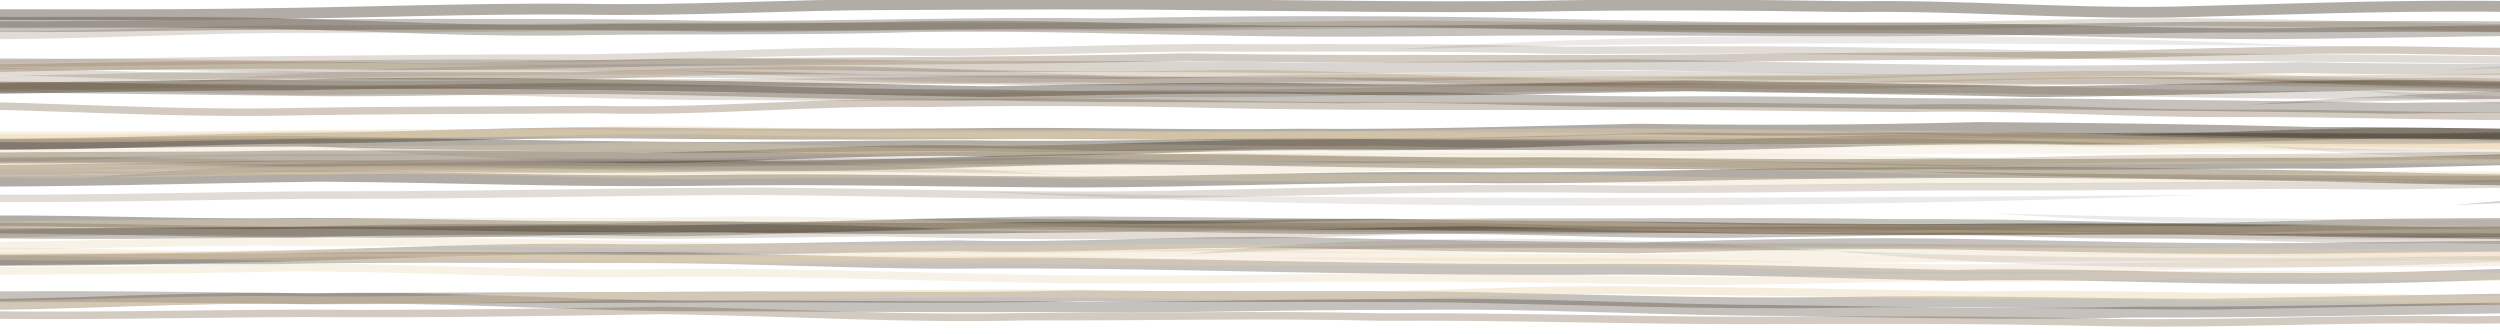
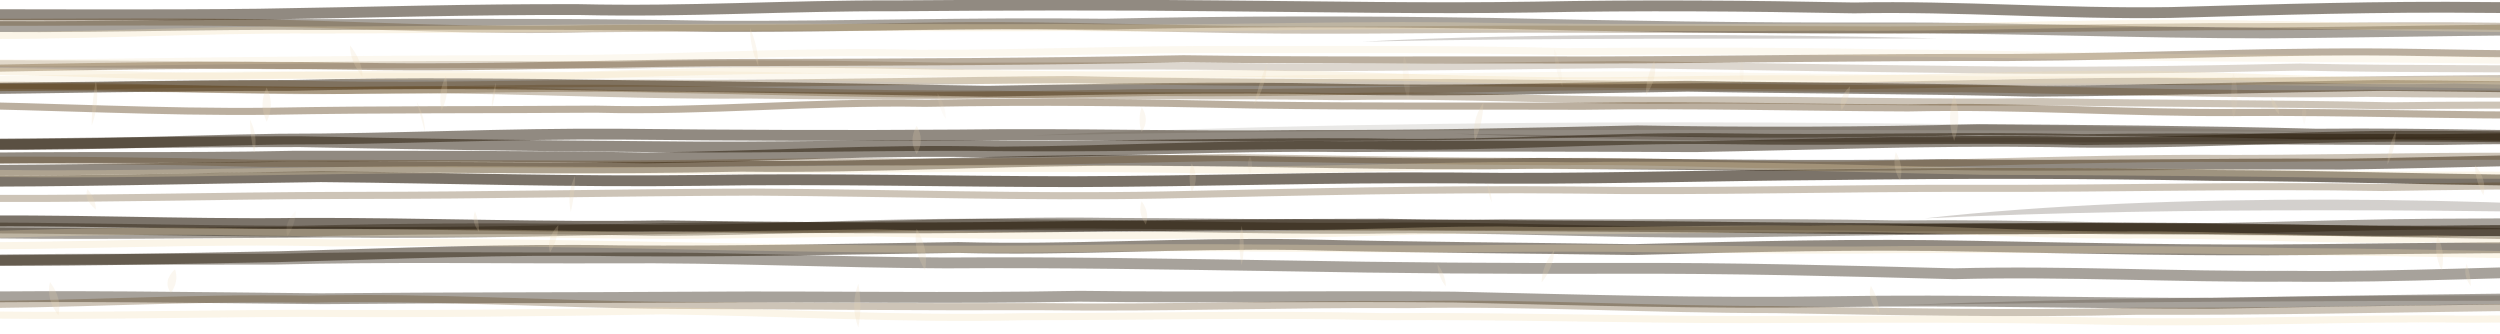
<svg xmlns="http://www.w3.org/2000/svg" viewBox="0 0 600 80" preserveAspectRatio="none">
  <g fill="none" stroke-linecap="round">
-     <g stroke="#3d301f" stroke-width="2.6">
-       <path d="M-14 34.7C15 34.5 43 33.9 72 33.9C101 34.5 128 35 157 35.3C186 35.7 214 34.6 243 35.1C272 35.2 299 34.3 328 34.5C358 35.1 385 32.7 414 33.2C443 33.6 471 32.7 500 33.3C529 32.9 556 33.4 585 33.3C614 32.7 642 33.4 671 33.2" stroke-opacity=".4" />
-       <path d="M-14 71.4C17 70.9 46 71.4 77 71.7C108 71.4 137 71.5 168 71.3C199 71.1 228 71.7 259 71C290 71.4 319 71 349 71.3C380 71.9 409 73 440 72.6C471 72 500 73 531 73C562 72.4 591 71.9 622 71.5" stroke-opacity=".3" />
-       <path d="M-14 62.5C14 62.7 40 62 67 61.5C95 60.8 121 59.4 149 59.9C176 60.1 202 59.3 230 59C257 59.7 283 57.8 311 58.2C339 58.9 365 59.2 392 59.5C420 58.8 446 58.1 474 58.7C501 59.2 527 59.9 555 59.6C583 59.3 609 58.8 636 59.3" stroke-opacity=".3" />
-       <path d="M-14 62.6C13 62 39 62.2 66 62.1C94 61.5 120 61.9 147 61.8C174 61.6 200 63.1 227 63.2C255 62.9 281 63.5 308 64C335 64.5 361 64.8 388 64.6C416 64.6 442 65.5 469 66.1C496 65.4 522 67 549 66.8C577 67.1 603 65.4 630 65.1" stroke-opacity=".3" />
-       <path d="M-14 40.9C19 41 49 39.8 82 39.9C115 40.1 145 40.4 178 39.8C211 40.2 241 38 274 38.2C307 38.3 337 39.4 370 39C403 39.2 433 39.8 466 39.3C499 39.8 529 39 562 39.2C595 38.7 625 37.3 658 37.7" stroke-opacity=".4" />
-       <path d="M-14 6.2C18 6.9 47 5.6 79 5.9C111 5.8 140 5.7 172 6.3C204 6.4 233 5.3 265 5.7C297 5.1 326 5 358 5.5C390 6.2 419 6.9 451 6.7C483 6.7 512 8.1 544 8.1C576 7.9 605 6.9 637 7.4" stroke-opacity=".3" />
-       <path d="M-14 53.2C15 52.5 43 54.1 72 53.6C102 53.5 130 54.8 159 54.3C188 54.7 216 55.1 245 54.6C275 54.4 303 53.9 332 53.8C361 54.4 389 54.3 418 54.8C448 55.1 476 55.3 505 55C534 54.7 562 56.1 591 55.7C621 55.3 648 56.8 678 56.6" stroke-opacity=".4" />
-       <path d="M-14 55.7C18 56.4 48 55.8 80 55.7C112 56.1 142 54.9 174 54.4C205 55.1 235 52.8 267 53.3C299 53.4 329 54.2 361 53.7C393 53.8 423 53.4 455 53.9C487 53.7 517 55.1 549 55.1C581 55.6 611 56.6 642 56.5" stroke-opacity=".3" />
-       <path d="M-14 43.5C17 43.6 46 42.7 77 42.3C108 42.5 137 43.7 168 43.3C199 42.8 228 43.6 258 43.7C289 43.6 318 42.4 349 42.6C380 43 409 41.8 440 41.6C471 41.3 500 41.3 531 41.9C562 42.1 591 43.4 622 43.3" stroke-opacity=".4" />
-       <path d="M-14 38.1C15 37.5 42 38 70 37.4C99 37.4 126 37.4 155 37.9C183 37.6 210 35.5 239 36.3C267 36.2 294 34.4 323 34.8C352 34.6 379 34.7 407 34.9C436 34.3 463 33 492 33.4C520 34.2 547 32 576 32C604 31.9 631 33 660 32.6" stroke-opacity=".4" />
-       <path d="M-14 34.5C14 35.2 40 33.6 67 33.2C95 33.2 121 31.7 149 31.9C177 32.2 203 32.3 230 32.1C258 31.7 284 32.6 312 32.2C340 32.4 366 31.6 393 31C421 31.4 447 31.3 475 30.6C503 30.8 529 31.1 556 31.8C584 31.6 610 32.8 638 32.4" stroke-opacity=".4" />
-       <path d="M-14 54.7C15 54.6 42 55.5 71 55.7C101 54.9 128 54.8 157 55.4C186 55.4 213 53.2 242 53.8C271 53.9 299 54.9 328 54.9C357 54.3 384 56 413 55.8C442 55.5 470 54.8 499 54.8C528 55.5 555 53.8 584 53.7C613 53.6 641 53.2 670 53.6" stroke-opacity=".3" />
-       <path d="M-14 3.5C12 3.5 36 3.7 62 3.3C88 3 113 2 139 2.2C165 2.7 189 1.1 215 1.1C241 1 266 .8 292 1.2C318 1.4 342 1.8 368 1.5C394 1 419 1.2 445 1.6C470 1.2 495 3.3 521 2.9C547 2.3 571 1.3 597 1.5C623 1.7 648 2.1 674 2.5" stroke-opacity=".4" />
-       <path d="M-14 21.4C14 21.1 41 20.3 70 20.4C98 19.7 125 20 153 20.5C182 20.8 209 21.5 237 22C266 21.5 293 20.8 321 21.4C349 22 376 21 405 20.6C433 21.1 460 21.3 488 22C517 21.8 544 20.8 572 20.4C601 20.7 627 21.1 656 21.7" stroke-opacity=".4" />
-       <path d="M-14 5.3C12 5.5 37 5.1 64 5.6C90 6.1 115 7.8 142 7.1C168 6.8 193 7.2 220 6.4C246 6 271 6.9 297 7.3C324 7.8 349 7.2 375 7.2C402 7.2 427 7.4 453 7.4C480 7.3 504 6.8 531 6.5C557 6.6 582 6 609 6.6C635 6.5 660 8.6 687 8.1" stroke-opacity=".3" />
-       <path d="M-14 73.1C16 73.3 44 71.1 74 71.7C104 71 132 73.1 162 73.4C192 73.4 220 73.7 250 73.6C280 74.1 308 72.9 338 73.1C368 72.6 396 74.4 426 74.5C455 74.9 484 75.6 513 74.9C543 75 571 74.3 601 73.9C631 73.9 659 75.3 689 75" stroke-opacity=".3" />
-       <path d="M-14 15.2C13 15.4 39 15.4 67 15.9C94 15.6 120 15.4 148 15.8C175 15.1 201 15.5 228 16C256 16 282 15.8 309 16.3C337 16.4 363 15.8 390 15.5C417 15.9 443 16.6 471 16.9C498 17.3 524 16.8 552 16.2C579 16.8 605 16.5 632 17" stroke-opacity=".2" />
-       <path d="M-14 20.9C15 20.9 41 21.4 70 21.7C98 22.2 125 20.8 154 21.4C182 21.8 209 22.9 238 22.8C266 23.5 293 23 322 23.5C350 22.9 377 24.8 406 24.4C434 24.3 461 25.2 490 24.9C518 25.3 545 25.4 574 26C602 25.6 629 26 657 25.5" stroke-opacity=".3" />
+     <g stroke="#241705" stroke-width="2.6">
+       <path d="M-14 34.7C15 34.5 43 34 72 34C101 34.6 128 35 157 35.2C186 35.6 214 34.6 243 35C272 35.2 299 34.3 328 34.5C358 35.2 385 32.9 414 33.3C443 33.8 471 32.8 500 33.5C529 33.1 556 33.5 585 33.5C614 32.9 642 33.6 671 33.4" stroke-opacity=".5" />
+       <path d="M-14 71.4C17 70.9 46 71.4 77 71.7C108 71.4 137 71.5 168 71.3C199 71.1 228 71.7 259 71.1C290 71.5 319 71 349 71.3C380 72 409 72.9 440 72.4C471 71.9 500 72.8 531 72.8C562 72.2 591 71.9 622 71.5" stroke-opacity=".4" />
+       <path d="M-14 62.5C14 62.7 40 62.1 67 61.6C95 60.9 121 59.7 149 60.2C176 60.4 202 59.8 230 59.4C257 60.1 283 58.3 311 58.7C339 59.4 365 59.5 392 59.9C420 59.2 446 58.5 474 59.1C501 59.6 527 60.2 555 59.9C583 59.6 609 59.2 636 59.6" stroke-opacity=".5" />
+       <path d="M-14 62.6C13 62 39 62.3 66 62.2C94 61.5 120 62 147 61.9C174 61.7 200 63 227 63.1C255 62.9 281 63.4 308 63.8C335 64.3 361 64.5 388 64.4C416 64.3 442 65 469 65.7C496 65 522 66.5 549 66.3C577 66.6 603 65.1 630 64.8" stroke-opacity=".4" />
+       <path d="M-14 40.9C19 41 49 40 82 40C115 40.2 145 40.6 178 39.9C211 40.3 241 38.3 274 38.5C307 38.6 337 39.7 370 39.2C403 39.4 433 40 466 39.5C499 40 529 39.2 562 39.4C595 38.9 625 37.7 658 38" stroke-opacity=".5" />
+       <path d="M-14 6.2C18 6.9 47 5.6 79 5.9C111 5.8 140 5.7 172 6.3C204 6.4 233 5.4 265 5.8C297 5.1 326 5.1 358 5.6C390 6.3 419 6.8 451 6.7C483 6.6 512 7.9 544 7.9C576 7.7 605 6.8 637 7.3" stroke-opacity=".4" />
+       <path d="M-14 53.2C15 52.5 43 54 72 53.6C102 53.5 130 54.7 159 54.2C188 54.6 216 54.9 245 54.5C275 54.2 303 53.8 332 53.8C361 54.3 389 54.2 418 54.6C448 54.9 476 55.1 505 54.8C534 54.5 562 55.8 591 55.4C621 55 648 56.4 678 56.2" stroke-opacity=".6" />
+       <path d="M-14 55.7C18 56.4 48 55.8 80 55.7C112 56.1 142 55.1 174 54.6C205 55.2 235 53.1 267 53.6C299 53.7 329 54.5 361 53.9C393 54.1 423 53.6 455 54.2C487 53.9 517 55.2 549 55.2C581 55.6 611 56.5 642 56.4" stroke-opacity=".4" />
+       <path d="M-14 43.5C17 43.6 46 42.8 77 42.4C108 42.7 137 43.7 168 43.3C199 42.8 228 43.6 258 43.6C289 43.5 318 42.5 349 42.7C380 43.1 409 42.1 440 41.9C471 41.5 500 41.5 531 42.1C562 42.2 591 43.4 622 43.3" stroke-opacity=".6" />
+       <path d="M-14 38.1C15 37.5 42 38.1 70 37.5C99 37.5 126 37.4 155 37.9C183 37.6 210 35.8 239 36.5C267 36.4 294 34.8 323 35.2C352 35 379 35.1 407 35.2C436 34.7 463 33.6 492 34C520 34.7 547 32.8 576 32.7C604 32.6 631 33.6 660 33.2" stroke-opacity=".5" />
+       <path d="M-14 34.5C14 35.2 40 33.8 67 33.4C95 33.4 121 32 149 32.2C177 32.5 203 32.6 230 32.4C258 32 284 32.9 312 32.5C340 32.6 366 32 393 31.4C421 31.9 447 31.8 475 31.1C503 31.3 529 31.5 556 32.2C584 31.9 610 33 638 32.7" stroke-opacity=".5" />
+       <path d="M-14 54.7C15 54.6 42 55.4 71 55.5C101 54.8 128 54.7 157 55.3C186 55.3 213 53.4 242 53.9C271 54 299 54.9 328 54.8C357 54.3 384 55.9 413 55.7C442 55.3 470 54.8 499 54.8C528 55.5 555 54 584 53.8C613 53.7 641 53.3 670 53.8" stroke-opacity=".4" />
+       <path d="M-14 3.5C12 3.5 36 3.7 62 3.4C88 3 113 2.2 139 2.3C165 2.9 189 1.3 215 1.4C241 1.2 266 1.1 292 1.4C318 1.6 342 2.1 368 1.7C394 1.2 419 1.4 445 1.9C470 1.4 495 3.4 521 3C547 2.3 571 1.5 597 1.8C623 1.9 648 2.2 674 2.6" stroke-opacity=".5" />
+       <path d="M-14 21.4C14 21.1 41 20.5 70 20.5C98 19.8 125 20.1 153 20.6C182 20.9 209 21.4 237 21.9C266 21.4 293 20.8 321 21.4C349 22 376 21.1 405 20.7C433 21.2 460 21.2 488 21.9C517 21.7 544 20.9 572 20.5C601 20.8 627 21.1 656 21.7" stroke-opacity=".5" />
    </g>
-     <g stroke="#6b5233" stroke-width="1.8">
-       <path d="M-14 21.2C17 21 46 19.6 76 20.2C107 20.8 136 19.5 167 19.9C198 19.9 226 19.1 257 18.8C288 19.5 317 19.8 348 19.6C378 19.8 407 20.5 438 20.5C469 20.3 498 19 528 19.4C559 19.2 588 18.5 619 18.4" stroke-opacity=".2" />
-       <path d="M-14 16.6C20 16 51 15.2 85 15.8C119 16.4 151 14.7 184 14.8C218 14.6 250 14.5 284 13.7C317 14.3 349 14 383 14.1C417 14 448 13.4 482 13.4C516 13.2 548 11.5 581 12.1C615 12.7 647 12.5 681 12.2" stroke-opacity=".3" />
-       <path d="M-14 38.5C12 38.3 37 38.7 63 39.3C90 39.3 114 39.4 141 39.5C167 39.5 192 38.6 218 39C244 39.1 269 38.1 295 37.7C322 38.1 346 38.8 373 38.8C399 38.4 424 40.3 450 39.6C476 39.1 501 38 527 37.9C554 38.1 578 37.2 605 37.4C631 37.8 656 38 682 37.7" stroke-opacity=".2" />
-       <path d="M-14 25.2C13 25.5 38 27.2 65 26.9C92 26.4 117 26.5 143 26.3C170 27 195 24.3 222 24.8C249 24.3 274 24.6 301 25.2C328 25.6 353 25.5 380 25.5C406 25.2 432 25.9 458 26C485 25.4 510 27.4 537 27.2C564 27.1 589 28.2 616 27.9" stroke-opacity=".3" />
-       <path d="M-14 20.6C19 19.9 50 22.2 83 21.8C116 21.1 147 23.4 180 23.1C213 23.6 244 23.1 277 22.4C310 22.7 341 21.5 374 21C407 20.6 438 21.6 471 21.4C504 21.8 535 23.1 568 22.7C601 23.1 633 22.7 666 22.5" stroke-opacity=".2" />
-       <path d="M-14 47.5C19 48 51 46.8 84 46.8C117 46.8 148 46 181 45.9C215 46.1 246 47.3 279 46.7C312 46.1 344 45 377 45.3C410 45.8 441 44.8 475 44.8C508 45 539 44.1 572 44.6C606 44 637 44 670 43.5" stroke-opacity=".2" />
-       <path d="M-14 15C12 15.4 37 14.7 64 14.4C90 14.2 115 13.9 142 13.9C168 13.6 193 11.8 220 12.5C246 12.7 271 11.2 298 11.5C324 11.5 349 11.3 376 12.1C402 11.9 427 11.9 454 12.4C480 12.6 505 13.6 531 13.7C558 14 583 14 609 14.6C636 14.7 661 14.4 687 14.6" stroke-opacity=".2" />
-       <path d="M-14 75.4C15 76.1 43 75.3 73 75.2C102 75.4 130 75 159 74.5C189 74.9 216 76.7 246 76C275 76.1 303 75.4 332 76.1C362 75.9 390 76.9 419 76.9C449 76.8 476 76.7 506 77.4C535 77.9 563 76.3 592 76.8C622 76.6 650 75.9 679 76" stroke-opacity=".3" />
-       <path d="M-14 8.4C17 9 46 6.8 76 7C107 7 136 6.4 167 6.3C198 6.2 226 6.5 257 6.4C288 6.9 317 5.6 348 5.9C378 6.4 407 6.5 438 6.3C469 6.6 498 5.1 528 5.3C559 5.6 588 6.8 619 6.8" stroke-opacity=".2" />
-       <path d="M-14 19C14 19.4 40 17.8 68 17.9C96 18.3 122 18.5 150 17.8C177 17.4 203 18.8 231 19.3C259 19.9 285 19.4 313 18.8C341 18.6 367 17.8 395 17.9C423 18.2 449 18.6 477 19.2C504 19.2 530 19.4 558 19.9C586 20.3 612 20.9 640 20.8" stroke-opacity=".2" />
-       <path d="M-14 17.2C12 16.7 36 19 61 18.3C87 17.9 111 17.9 137 18.3C162 17.5 186 16.4 212 17C238 17.8 262 18.4 287 17.8C313 17.2 337 19.1 363 19.5C388 20.2 412 18.9 438 19.2C464 19.1 488 17.8 513 17.9C539 18.3 563 20.1 589 19.5C614 20 638 21.2 664 20.5" stroke-opacity=".2" />
-       <path d="M-14 56.6C11 55.9 35 55 61 55.6C86 55.8 110 55.7 135 56.2C161 56.7 185 56.1 210 55.8C236 56.5 260 56.7 285 56.3C310 56.8 334 55 360 55.1C385 55.6 409 54.6 434 54.7C460 54.2 484 56.3 509 56.4C535 56.1 558 58 584 57.4C609 58 633 57.7 659 57.3" stroke-opacity=".2" />
+     <g stroke="#57390f" stroke-width="1.7">
+       <path d="M-14 5.3C12 5.5 37 5 64 5.5C90 6.1 115 7.6 142 6.9C168 6.6 193 7 220 6.3C246 5.8 271 6.7 297 7.1C324 7.5 349 6.9 375 7C402 7 427 7.1 453 7.2C480 7.1 504 6.6 531 6.4C557 6.5 582 5.8 609 6.5C635 6.3 660 8.3 687 7.8" stroke-opacity=".3" />
+       <path d="M-14 73.1C16 73.3 44 71.3 74 71.8C104 71.1 132 73.1 162 73.3C192 73.4 220 73.7 250 73.6C280 74 308 72.9 338 73.1C368 72.6 396 74.3 426 74.3C455 74.8 484 75.4 513 74.7C543 74.8 571 74.2 601 73.8C631 73.8 659 75.1 689 74.8" stroke-opacity=".3" />
+       <path d="M-14 15.2C13 15.4 39 15.3 67 15.8C94 15.5 120 15.3 148 15.7C175 15 201 15.4 228 15.9C256 15.9 282 15.6 309 16.2C337 16.3 363 15.7 390 15.5C417 15.9 443 16.4 471 16.7C498 17.1 524 16.7 552 16.1C579 16.7 605 16.3 632 16.8" stroke-opacity=".2" />
+       <path d="M-14 20.9C15 20.9 41 21.3 70 21.6C98 22.1 125 20.8 154 21.3C182 21.8 209 22.7 238 22.6C266 23.3 293 22.7 322 23.2C350 22.6 377 24.4 406 24C434 23.9 461 24.8 490 24.4C518 24.9 545 24.8 574 25.4C602 25 629 25.5 657 25" stroke-opacity=".3" />
+       <path d="M-14 21.2C17 21 46 19.7 76 20.3C107 20.9 136 19.7 167 20C198 20 226 19.3 257 19.1C288 19.8 317 19.9 348 19.8C378 20 407 20.6 438 20.6C469 20.4 498 19.2 528 19.6C559 19.4 588 18.8 619 18.8" stroke-opacity=".3" />
+       <path d="M-14 16.6C20 16 51 15.3 85 15.9C119 16.5 151 14.9 184 15C218 14.9 250 14.8 284 14.1C317 14.6 349 14.3 383 14.4C417 14.3 448 13.7 482 13.8C516 13.6 548 12 581 12.6C615 13.3 647 13 681 12.7" stroke-opacity=".4" />
+       <path d="M-14 38.5C12 38.3 37 38.6 63 39.2C90 39.2 114 39.3 141 39.4C167 39.4 192 38.6 218 38.9C244 39.1 269 38.2 295 37.8C322 38.2 346 38.7 373 38.8C399 38.4 424 40.2 450 39.5C476 39 501 38.1 527 38C554 38.2 578 37.4 605 37.5C631 38 656 38.1 682 37.8" stroke-opacity=".3" />
+       <path d="M-14 25.2C13 25.5 38 27 65 26.7C92 26.2 117 26.4 143 26.2C170 26.9 195 24.3 222 24.8C249 24.3 274 24.6 301 25.2C328 25.6 353 25.4 380 25.5C406 25.1 432 25.8 458 25.9C485 25.3 510 27.2 537 27C564 26.8 589 27.8 616 27.6" stroke-opacity=".4" />
+       <path d="M-14 20.6C19 19.9 50 22.1 83 21.7C116 20.9 147 23.1 180 22.8C213 23.3 244 22.8 277 22.2C310 22.5 341 21.5 374 20.9C407 20.5 438 21.5 471 21.3C504 21.7 535 22.9 568 22.4C601 22.8 633 22.5 666 22.3" stroke-opacity=".3" />
+       <path d="M-14 47.5C19 48 51 46.9 84 46.9C117 46.9 148 46.2 181 46.1C215 46.3 246 47.4 279 46.8C312 46.1 344 45.3 377 45.6C410 46.1 441 45.1 475 45.2C508 45.3 539 44.4 572 45C606 44.4 637 44.5 670 43.9" stroke-opacity=".3" />
    </g>
-     <g stroke="#e8d2ab" stroke-width="1.9">
-       <path d="M-14 59C18 59.2 48 57.4 80 58.2C112 57.8 142 58.6 174 59.2C206 59.8 237 60.2 269 59.6C301 59.3 331 60.1 363 59.7C395 59.4 425 60.5 457 60C489 60.1 519 59.9 551 60.6C583 60.7 613 62.1 645 61.5" stroke-opacity=".3" />
-       <path d="M-14 41.4C19 42.2 51 41.2 84 40.8C117 40.3 149 41.2 182 40.7C216 40.4 247 40.1 280 40.5C314 41.3 345 39 378 39.6C412 39 443 40.5 476 41.1C510 41.2 541 41.6 575 42C608 42.2 639 42.2 673 42.5" stroke-opacity=".3" />
-       <path d="M-14 60.4C20 60 52 61.9 86 61.8C120 61.9 151 62.3 185 62.5C219 62 251 62.4 285 62.8C319 62.7 351 62.8 385 62.9C419 63 451 64.8 484 64.3C518 64.4 550 62.6 584 63.2C618 62.5 650 62.1 684 61.8" stroke-opacity=".3" />
-       <path d="M-14 61.2C17 62 47 61.3 78 60.7C109 60.1 138 62.3 169 61.8C201 61.4 230 61.6 261 60.9C292 60.3 322 61.6 353 61.8C384 62.2 414 61.7 445 62.1C476 62 505 61.6 536 61.7C568 61.6 597 61.3 628 61.4" stroke-opacity=".3" />
-       <path d="M-14 73.2C14 73.4 40 71.8 67 72C95 72.4 121 71.6 149 71C177 71.6 203 70.4 230 70.5C258 70.1 284 71.1 312 70.9C340 71.3 366 69.2 393 69.7C421 69.9 447 70.4 475 70.9C503 70.3 529 71.6 556 71.3C584 71.9 610 71.9 638 72.4" stroke-opacity=".4" />
-       <path d="M-14 32.9C17 33.7 46 32.8 77 32.3C108 32.8 137 30.9 168 31.3C199 32 228 32.2 259 32.2C289 32.9 319 32.6 349 32.1C380 31.4 409 31.9 440 32.3C471 32.1 500 33.3 531 34C562 34.1 591 34.7 622 35.3" stroke-opacity=".4" />
-       <path d="M-14 54.2C17 53.8 47 53.7 78 53.4C109 52.9 139 53.5 170 53C201 52.3 231 54.7 262 54.6C293 55.1 323 53.6 354 53.3C385 54.1 415 55.2 446 54.9C477 55.1 507 55 538 55.3C569 54.8 599 54.8 630 55.3" stroke-opacity=".3" />
-       <path d="M-14 32.4C19 32.6 50 32.5 83 32.1C116 31.5 147 32.4 180 32.3C213 33 244 32.4 276 32.6C309 31.9 340 32.7 373 32.8C406 32.8 437 34.4 470 34.2C503 34.1 534 34.8 567 35.1C600 35.3 631 35.8 664 36.4" stroke-opacity=".3" />
-       <path d="M-14 65.1C14 64.9 41 64.8 69 64.2C97 64.1 123 65.8 152 65.6C180 65.1 206 66 234 66.6C262 67.4 289 67.1 317 66.7C345 66.5 372 66.9 400 67.3C428 67.9 455 66 483 66.7C511 66.1 537 65.7 565 66.1C594 66.1 620 67.2 648 66.5" stroke-opacity=".3" />
-       <path d="M-14 16.2C13 16 39 14.8 66 15.6C93 16.2 118 16.8 145 17.2C173 17.8 198 15.4 225 15.6C252 16 278 16.9 305 17.3C332 17.4 357 19.4 385 18.9C412 19 437 19.1 464 18.6C491 19.1 517 17.1 544 17.6C571 17.9 597 17 624 17.6" stroke-opacity=".2" />
-       <path d="M-14 37.1C14 37.1 41 36.2 70 36C98 36.1 125 35.9 153 35.1C182 34.9 209 36.8 237 36.5C265 37.1 292 38 321 37.7C349 37.8 376 37.6 404 37.9C433 37.3 460 39 488 38.7C517 38.5 543 38.1 572 38.3C600 38.2 627 38.6 655 38" stroke-opacity=".3" />
-       <path d="M-14 40C15 40 43 38 72 38.5C101 38.6 129 37.1 158 37.1C187 37.1 215 35 244 35.7C274 35 301 36.4 330 35.9C360 36.6 387 36.8 416 36.1C446 36.5 473 35.6 503 36C532 35.4 559 35.2 589 35.1C618 35.1 645 35.1 675 35.4" stroke-opacity=".2" />
-       <path d="M-14 39.7C17 39.7 46 40.5 77 41C107 40.3 136 41.7 167 42.1C198 41.8 227 41.3 258 42C289 42.5 318 42.7 348 42.9C379 42.3 408 43.9 439 43.7C470 43.1 499 43.5 530 43C561 42.6 590 42.4 620 42.4" stroke-opacity=".3" />
+     <g stroke="#f2dcb0" stroke-width="1.7">
+       <path d="M-14 15C12 15.4 37 14.7 64 14.5C90 14.2 115 14.1 142 14C168 13.7 193 12.1 220 12.8C246 12.9 271 11.7 298 11.9C324 11.9 349 11.7 376 12.4C402 12.2 427 12.2 454 12.7C480 12.9 505 13.7 531 13.9C558 14.1 583 14.1 609 14.6C636 14.8 661 14.4 687 14.6" stroke-opacity=".2" />
+       <path d="M-14 75.4C15 76.1 43 75.3 73 75.2C102 75.4 130 75.1 159 74.6C189 75 216 76.7 246 76C275 76 303 75.3 332 76C362 75.8 390 76.7 419 76.7C449 76.6 476 76.4 506 77.1C535 77.7 563 76.2 592 76.6C622 76.5 650 75.8 679 75.9" stroke-opacity=".3" />
+       <path d="M-14 8.4C17 9 46 7 76 7.2C107 7.2 136 6.6 167 6.6C198 6.4 226 6.8 257 6.6C288 7.1 317 5.9 348 6.2C378 6.7 407 6.7 438 6.5C469 6.8 498 5.5 528 5.6C559 6 588 7 619 6.9" stroke-opacity=".3" />
+       <path d="M-14 19C14 19.4 40 17.9 68 18C96 18.5 122 18.6 150 18C177 17.6 203 18.7 231 19.2C259 19.8 285 19.5 313 18.9C341 18.6 367 18 395 18C423 18.4 449 18.6 477 19.2C504 19.1 530 19.3 558 19.8C586 20.2 612 20.7 640 20.6" stroke-opacity=".2" />
+       <path d="M-14 17.2C12 16.7 36 18.8 61 18.2C87 17.7 111 17.8 137 18.1C162 17.4 186 16.4 212 17C238 17.8 262 18.3 287 17.8C313 17.2 337 18.9 363 19.2C388 19.9 412 18.6 438 19C464 18.9 488 17.7 513 17.8C539 18.2 563 19.9 589 19.2C614 19.7 638 20.8 664 20.1" stroke-opacity=".3" />
+       <path d="M-14 56.6C11 55.9 35 55.1 61 55.7C86 56 110 55.7 135 56.2C161 56.8 185 56.2 210 55.9C236 56.6 260 56.7 285 56.4C310 56.8 334 55.2 360 55.2C385 55.7 409 54.8 434 55C460 54.4 484 56.4 509 56.4C535 56.2 558 57.9 584 57.3C609 58 633 57.6 659 57.2" stroke-opacity=".3" />
+       <path d="M-14 59C18 59.2 48 57.5 80 58.3C112 57.9 142 58.6 174 59.2C206 59.8 237 60.1 269 59.5C301 59.2 331 60.1 363 59.6C395 59.3 425 60.4 457 59.9C489 59.9 519 59.7 551 60.4C583 60.5 613 61.8 645 61.2" stroke-opacity=".3" />
+       <path d="M-14 41.4C19 42.2 51 41.3 84 40.9C117 40.4 149 41.3 182 40.8C216 40.5 247 40.2 280 40.6C314 41.4 345 39.3 378 39.8C412 39.2 443 40.5 476 41.1C510 41.2 541 41.5 575 42C608 42.1 639 42 673 42.4" stroke-opacity=".3" />
    </g>
  </g>
-   <g fill="#3d301f">
-     <path d="M160 16.8C257 22.7 386 21.5 483 17.6C380 18.5 264 19.4 160 16.8Z" fill-opacity=".1" />
-     <path d="M424 55.2C510 58.4 625 57.7 711 56C619 56.1 516 56.6 424 55.2Z" fill-opacity=".1" />
-     <path d="M529 18.8C622 23.5 747 22.5 840 19.6C740 20.2 628 20.9 529 18.8Z" fill-opacity=".2" />
-     <path d="M21 42.7C91 35.9 185 37.3 255 41.9C180 40.7 96 39.6 21 42.7Z" fill-opacity=".1" />
-     <path d="M540 25.1C616 19.1 718 20.3 794 24.3C713 23.3 621 22.4 540 25.1Z" fill-opacity=".2" />
-     <path d="M73 34.7C141 41.5 232 40.1 301 35.5C228 36.7 146 37.7 73 34.7Z" fill-opacity=".1" />
-     <path d="M567 21.7C619 28.6 689 27.2 741 22.5C685 23.8 623 24.8 567 21.7Z" fill-opacity=".1" />
-     <path d="M439 60.1C498 66.1 576 64.9 635 60.9C572 61.9 502 62.8 439 60.1Z" fill-opacity=".1" />
-     <path d="M43 19.8C114 13.4 208 14.7 278 19C203 17.9 118 16.9 43 19.8Z" fill-opacity=".1" />
-     <path d="M284 61.1C331 55.6 393 56.7 439 60.3C390 59.4 334 58.6 284 61.1Z" fill-opacity=".1" />
-     <path d="M587 16.8C678 10.2 801 11.6 892 16C794 14.9 684 13.9 587 16.8Z" fill-opacity=".1" />
-     <path d="M231 53.3C318 57.1 435 56.4 522 54.1C429 54.5 324 55.1 231 53.3Z" fill-opacity=".1" />
-     <path d="M478 51.2C551 56.1 648 55.1 722 52C644 52.7 556 53.4 478 51.2Z" fill-opacity=".1" />
-     <path d="M334 11.9C401 7.1 490 8 557 11.1C486 10.4 406 9.7 334 11.9Z" fill-opacity=".1" />
-     <path d="M589 49.2C650 43.3 732 44.5 794 48.4C728 47.4 654 46.5 589 49.2Z" fill-opacity=".2" />
-     <path d="M540 34.9C598 40.3 675 39.2 733 35.7C671 36.5 602 37.3 540 34.9Z" fill-opacity=".1" />
-     <path d="M272 60.3C351 57.6 456 58.1 535 59.5C451 59.5 356 59.1 272 60.3Z" fill-opacity=".1" />
-     <path d="M434 31.3C499 34.3 586 33.7 651 32.1C582 32.2 503 32.6 434 31.3Z" fill-opacity=".1" />
-     <path d="M455 41.1C547 44.7 669 44 762 41.9C663 42.2 553 42.7 455 41.1Z" fill-opacity=".2" />
-     <path d="M235 46C323 50.8 440 49.9 528 46.8C434 47.5 329 48.2 235 46Z" fill-opacity=".1" />
+   <g fill="#241705">
+     <path d="M456 73.2C548 69.9 672 70.6 765 72.4C666 72.2 555 71.7 456 73.2Z" fill-opacity=".2" />
+     <path d="M349 32.1C424 35.1 524 34.5 598 32.9C519 33 429 33.4 349 32.1Z" fill-opacity=".2" />
+     <path d="M248 32.5C342 28 466 28.9 560 31.7C460 31.2 348 30.5 248 32.5Z" fill-opacity=".1" />
+     <path d="M327 10C368 7.8 424 8.2 465 9.2C421 9.4 371 9 327 10Z" fill-opacity=".2" />
+     <path d="M462 52.4C520 45.9 598 47.2 656 51.6C594 50.4 524 49.5 462 52.4Z" fill-opacity=".2" />
+   </g>
+   <g fill="#eddbb4">
+     <path d="M42 64.6Q43 67.5 41 70.3Q39 67.5 42 64.6Z" fill-opacity=".2" />
+     <path d="M60 28.7Q62 32.7 61 36.7Q60 32.7 60 28.7Z" fill-opacity=".2" />
+     <path d="M286 39.2Q288 42.7 286 46.1Q285 42.7 286 39.2Z" fill-opacity=".2" />
+     <path d="M553 24.7Q554 27.3 553 29.9Q552 27.3 553 24.7Z" fill-opacity=".1" />
+     <path d="M449 68.6Q451 71.9 451 75.2Q448 71.9 449 68.6Z" fill-opacity=".2" />
+     <path d="M114 50.7Q115 53.2 115 55.7Q113 53.2 114 50.7Z" fill-opacity=".2" />
+     <path d="M397 14.6Q398 18.7 395 22.9Q395 18.7 397 14.6Z" fill-opacity=".2" />
+     <path d="M536 17.5Q538 23 536 28.4Q535 23 536 17.5Z" fill-opacity=".1" />
+     <path d="M592 63.3Q593 66 593 68.7Q591 66 592 63.3Z" fill-opacity=".2" />
+     <path d="M594 39.6Q597 43.2 596 46.9Q594 43.2 594 39.6Z" fill-opacity=".2" />
+     <path d="M23 19.3Q24 24.7 22 30.2Q22 24.7 23 19.3Z" fill-opacity=".2" />
+     <path d="M337 13.3Q339 18.8 338 24.2Q336 18.8 337 13.3Z" fill-opacity=".1" />
+     <path d="M134 54Q134 57.3 132 60.6Q131 57.3 134 54Z" fill-opacity=".2" />
+     <path d="M21 45.4Q23 47.8 23 50.3Q20 47.8 21 45.4Z" fill-opacity=".2" />
+     <path d="M585 56.6Q587 60.8 586 64.9Q584 60.8 585 56.6Z" fill-opacity=".2" />
+     <path d="M107 18.2Q108 22.3 106 26.5Q105 22.3 107 18.2Z" fill-opacity=".2" />
+     <path d="M373 60Q373 63.9 370 67.8Q370 63.9 373 60Z" fill-opacity=".2" />
+     <path d="M575 31.5Q575 35.5 573 39.5Q573 35.5 575 31.5Z" fill-opacity=".2" />
+     <path d="M298 54.2Q299 58.9 298 63.7Q297 58.9 298 54.2Z" fill-opacity=".2" />
+     <path d="M373 11.7Q375 16.3 375 20.9Q373 16.3 373 11.7Z" fill-opacity=".1" />
+     <path d="M206 68.1Q207 73.3 206 78.6Q204 73.3 206 68.1Z" fill-opacity=".2" />
+     <path d="M84 10.9Q87 14.7 87 18.5Q84 14.7 84 10.9Z" fill-opacity=".2" />
+     <path d="M225 22.3Q227 25.5 227 28.6Q225 25.5 225 22.3Z" fill-opacity=".1" />
+     <path d="M64 21Q66 25.1 64 29.2Q62 25.1 64 21Z" fill-opacity=".2" />
+     <path d="M119 19.8Q119 22.9 118 26Q118 22.9 119 19.8Z" fill-opacity=".2" />
+     <path d="M545 23.3Q547 25.4 547 27.5Q545 25.4 545 23.3Z" fill-opacity=".2" />
+     <path d="M469 22.8Q471 28.3 469 33.8Q467 28.3 469 22.8Z" fill-opacity=".2" />
+     <path d="M345 63.4Q347 66.1 347 68.8Q345 66.1 345 63.4Z" fill-opacity=".2" />
+     <path d="M418 14.6Q419 17.4 418 20.2Q417 17.4 418 14.6Z" fill-opacity=".1" />
+     <path d="M274 48.3Q276 51.1 275 53.9Q273 51.1 274 48.3Z" fill-opacity=".2" />
+     <path d="M220 54.9Q223 59.9 222 64.9Q219 59.9 220 54.9Z" fill-opacity=".2" />
+     <path d="M356 24.6Q356 29.2 354 33.8Q353 29.2 356 24.6Z" fill-opacity=".2" />
+     <path d="M220 30.2Q222 33.6 220 37Q218 33.6 220 30.2Z" fill-opacity=".2" />
+     <path d="M300 37.5Q301 39.7 300 41.9Q299 39.7 300 37.5Z" fill-opacity=".1" />
+     <path d="M357 43.9Q358 46.2 358 48.6Q357 46.2 357 43.9Z" fill-opacity=".2" />
+     <path d="M12 67.7Q15 71.7 14 75.7Q11 71.7 12 67.7Z" fill-opacity=".2" />
+     <path d="M444 20.7Q444 23.6 442 26.4Q441 23.6 444 20.7Z" fill-opacity=".2" />
+     <path d="M274 25.7Q276 28.7 274 31.7Q273 28.7 274 25.7Z" fill-opacity=".2" />
+     <path d="M304 15.4Q304 20.3 301 25.2Q302 20.3 304 15.4Z" fill-opacity=".2" />
+     <path d="M180 6.7Q182 11.3 182 15.9Q180 11.3 180 6.7Z" fill-opacity=".2" />
+     <path d="M71 50.6Q71 53.6 69 56.7Q68 53.6 71 50.6Z" fill-opacity=".1" />
+     <path d="M138 42.2Q138 46.5 137 50.9Q136 46.5 138 42.2Z" fill-opacity=".2" />
+     <path d="M455 36.5Q457 39.9 456 43.4Q454 39.9 455 36.5Z" fill-opacity=".2" />
+     <path d="M100 24.4Q102 28.1 102 31.7Q101 28.1 100 24.4Z" fill-opacity=".2" />
  </g>
</svg>
